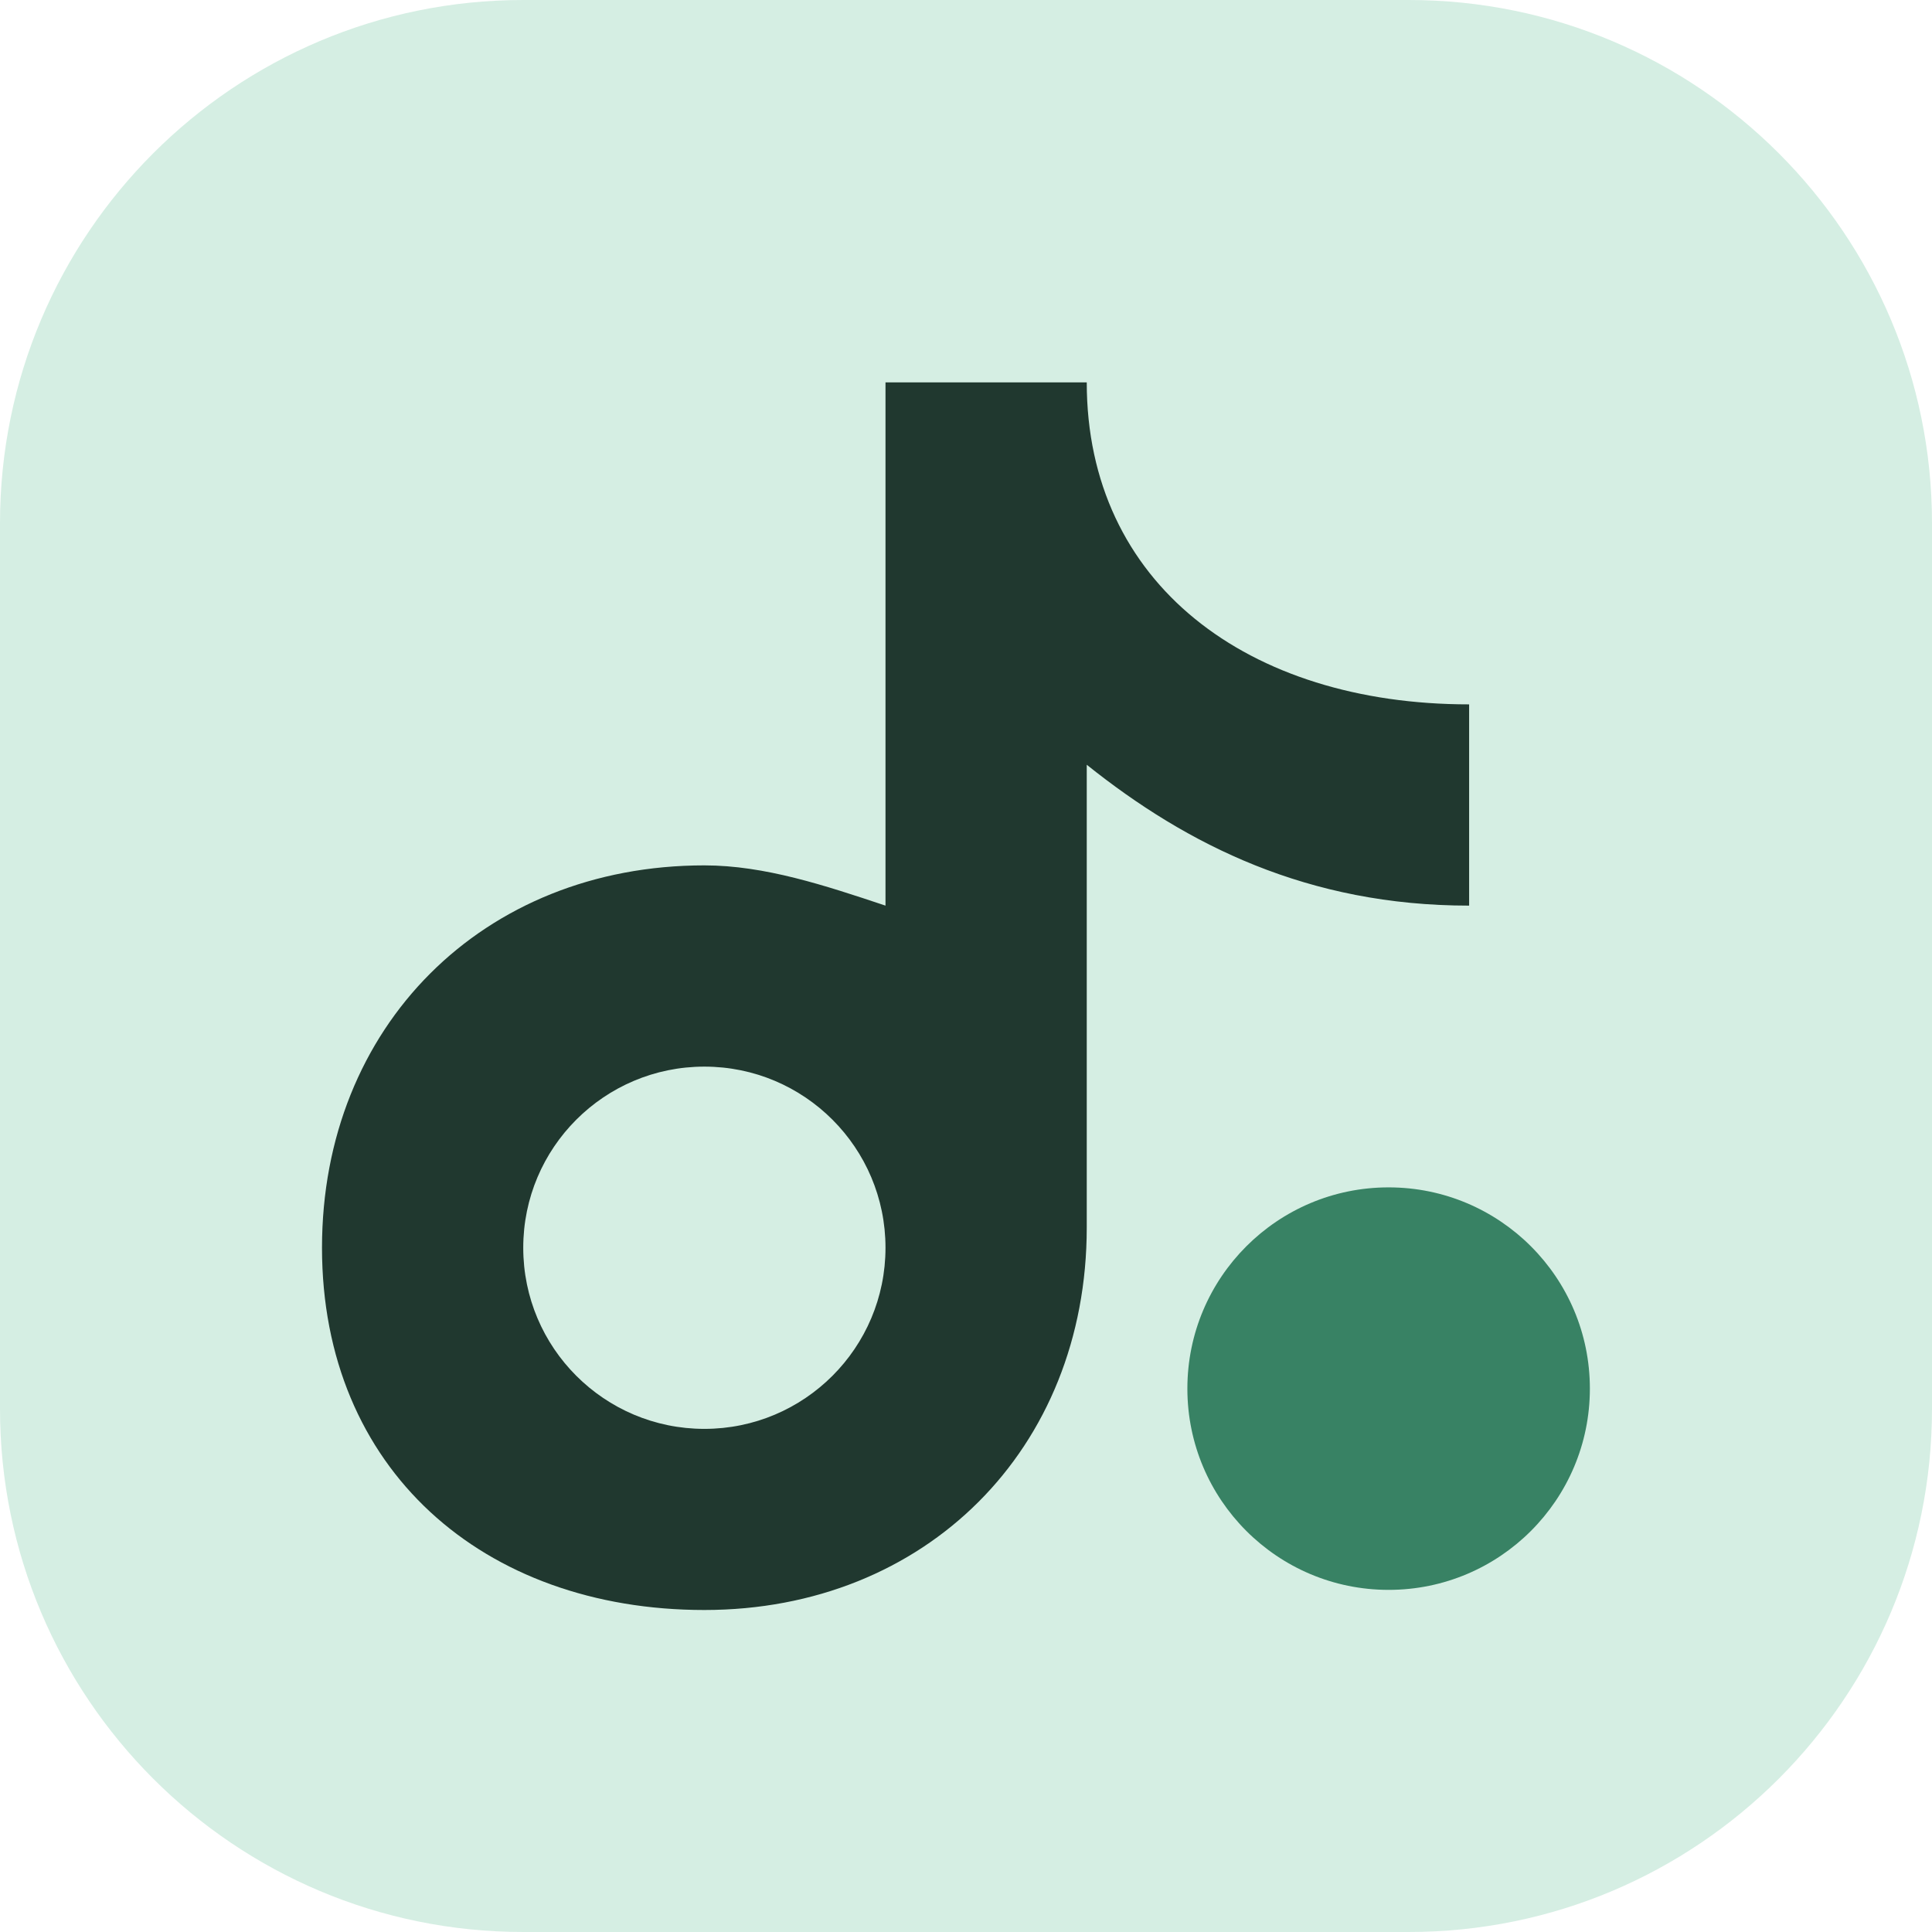
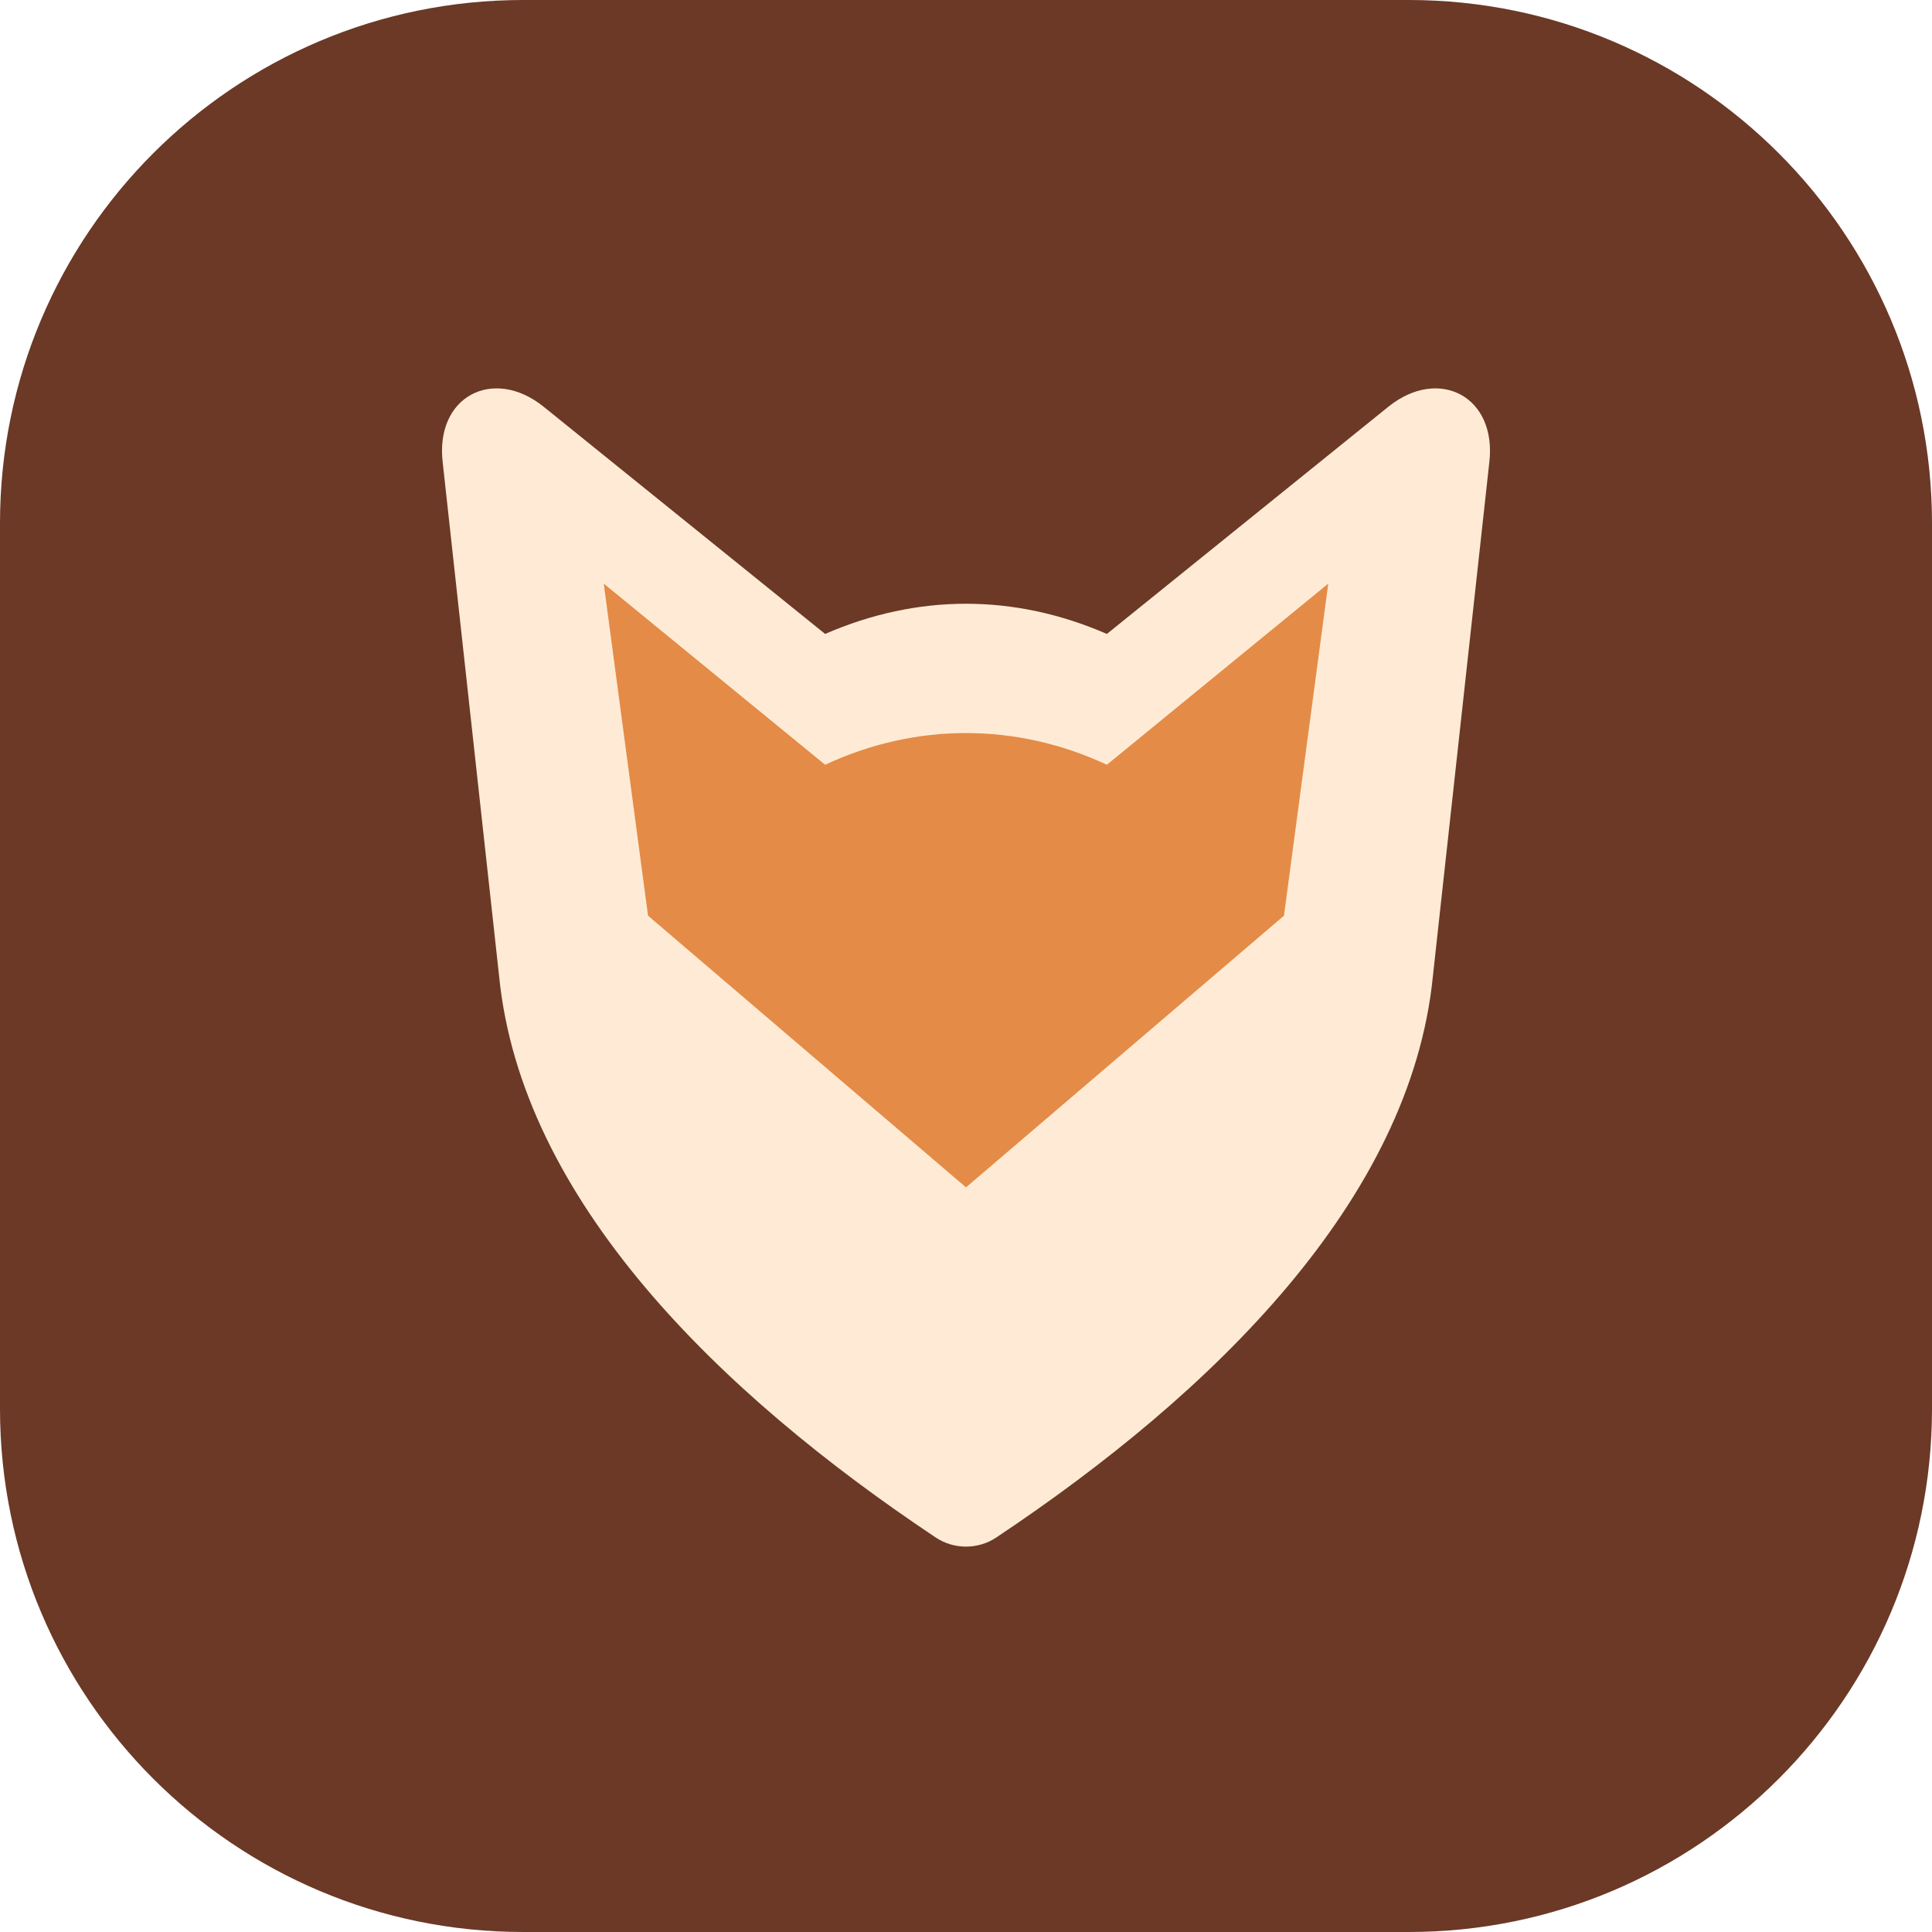
- <svg xmlns="http://www.w3.org/2000/svg" viewBox="0 0 96 96" fill="none">
-   <rect width="96" height="96" rx="26" fill="#D5EEE3" />
-   <path fill="#20382F" fill-rule="evenodd" d="M44 19h10c0 10 8 16 19 16v10c-8 0-14-3-19-7v23c0 11-8 19-19 19S16 73 16 62s8-19 19-19c3 0 6 1 9 2V19ZM35 53a9 9 0 1 0 0 18 9 9 0 0 0 0-18Z" clip-rule="evenodd" />
-   <circle cx="69" cy="69" r="10" fill="#388264" />
+ <svg xmlns="http://www.w3.org/2000/svg" viewBox="0 0 96 96" fill="none" role="img" aria-labelledby="title desc">
+   <rect width="96" height="96" rx="26" fill="#6B3926" />
+   <path d="M22 23C21.6 19.7 24.5 18.2 27 20.2L41 31.5C45.6 29.5 50.4 29.5 55 31.5L69 20.2C71.5 18.2 74.4 19.7 74 23L71.2 48.5C70.1 59.6 60.3 69.2 49.5 76.4C48.6 77 47.4 77 46.5 76.4C35.7 69.2 25.9 59.6 24.8 48.5L22 23Z" fill="#FFEBD5" />
+   <path d="M30 29L41 38C45.5 35.9 50.5 35.9 55 38L66 29L63.8 45.5L48 59L32.2 45.5L30 29Z" fill="#E48B47" />
</svg>
